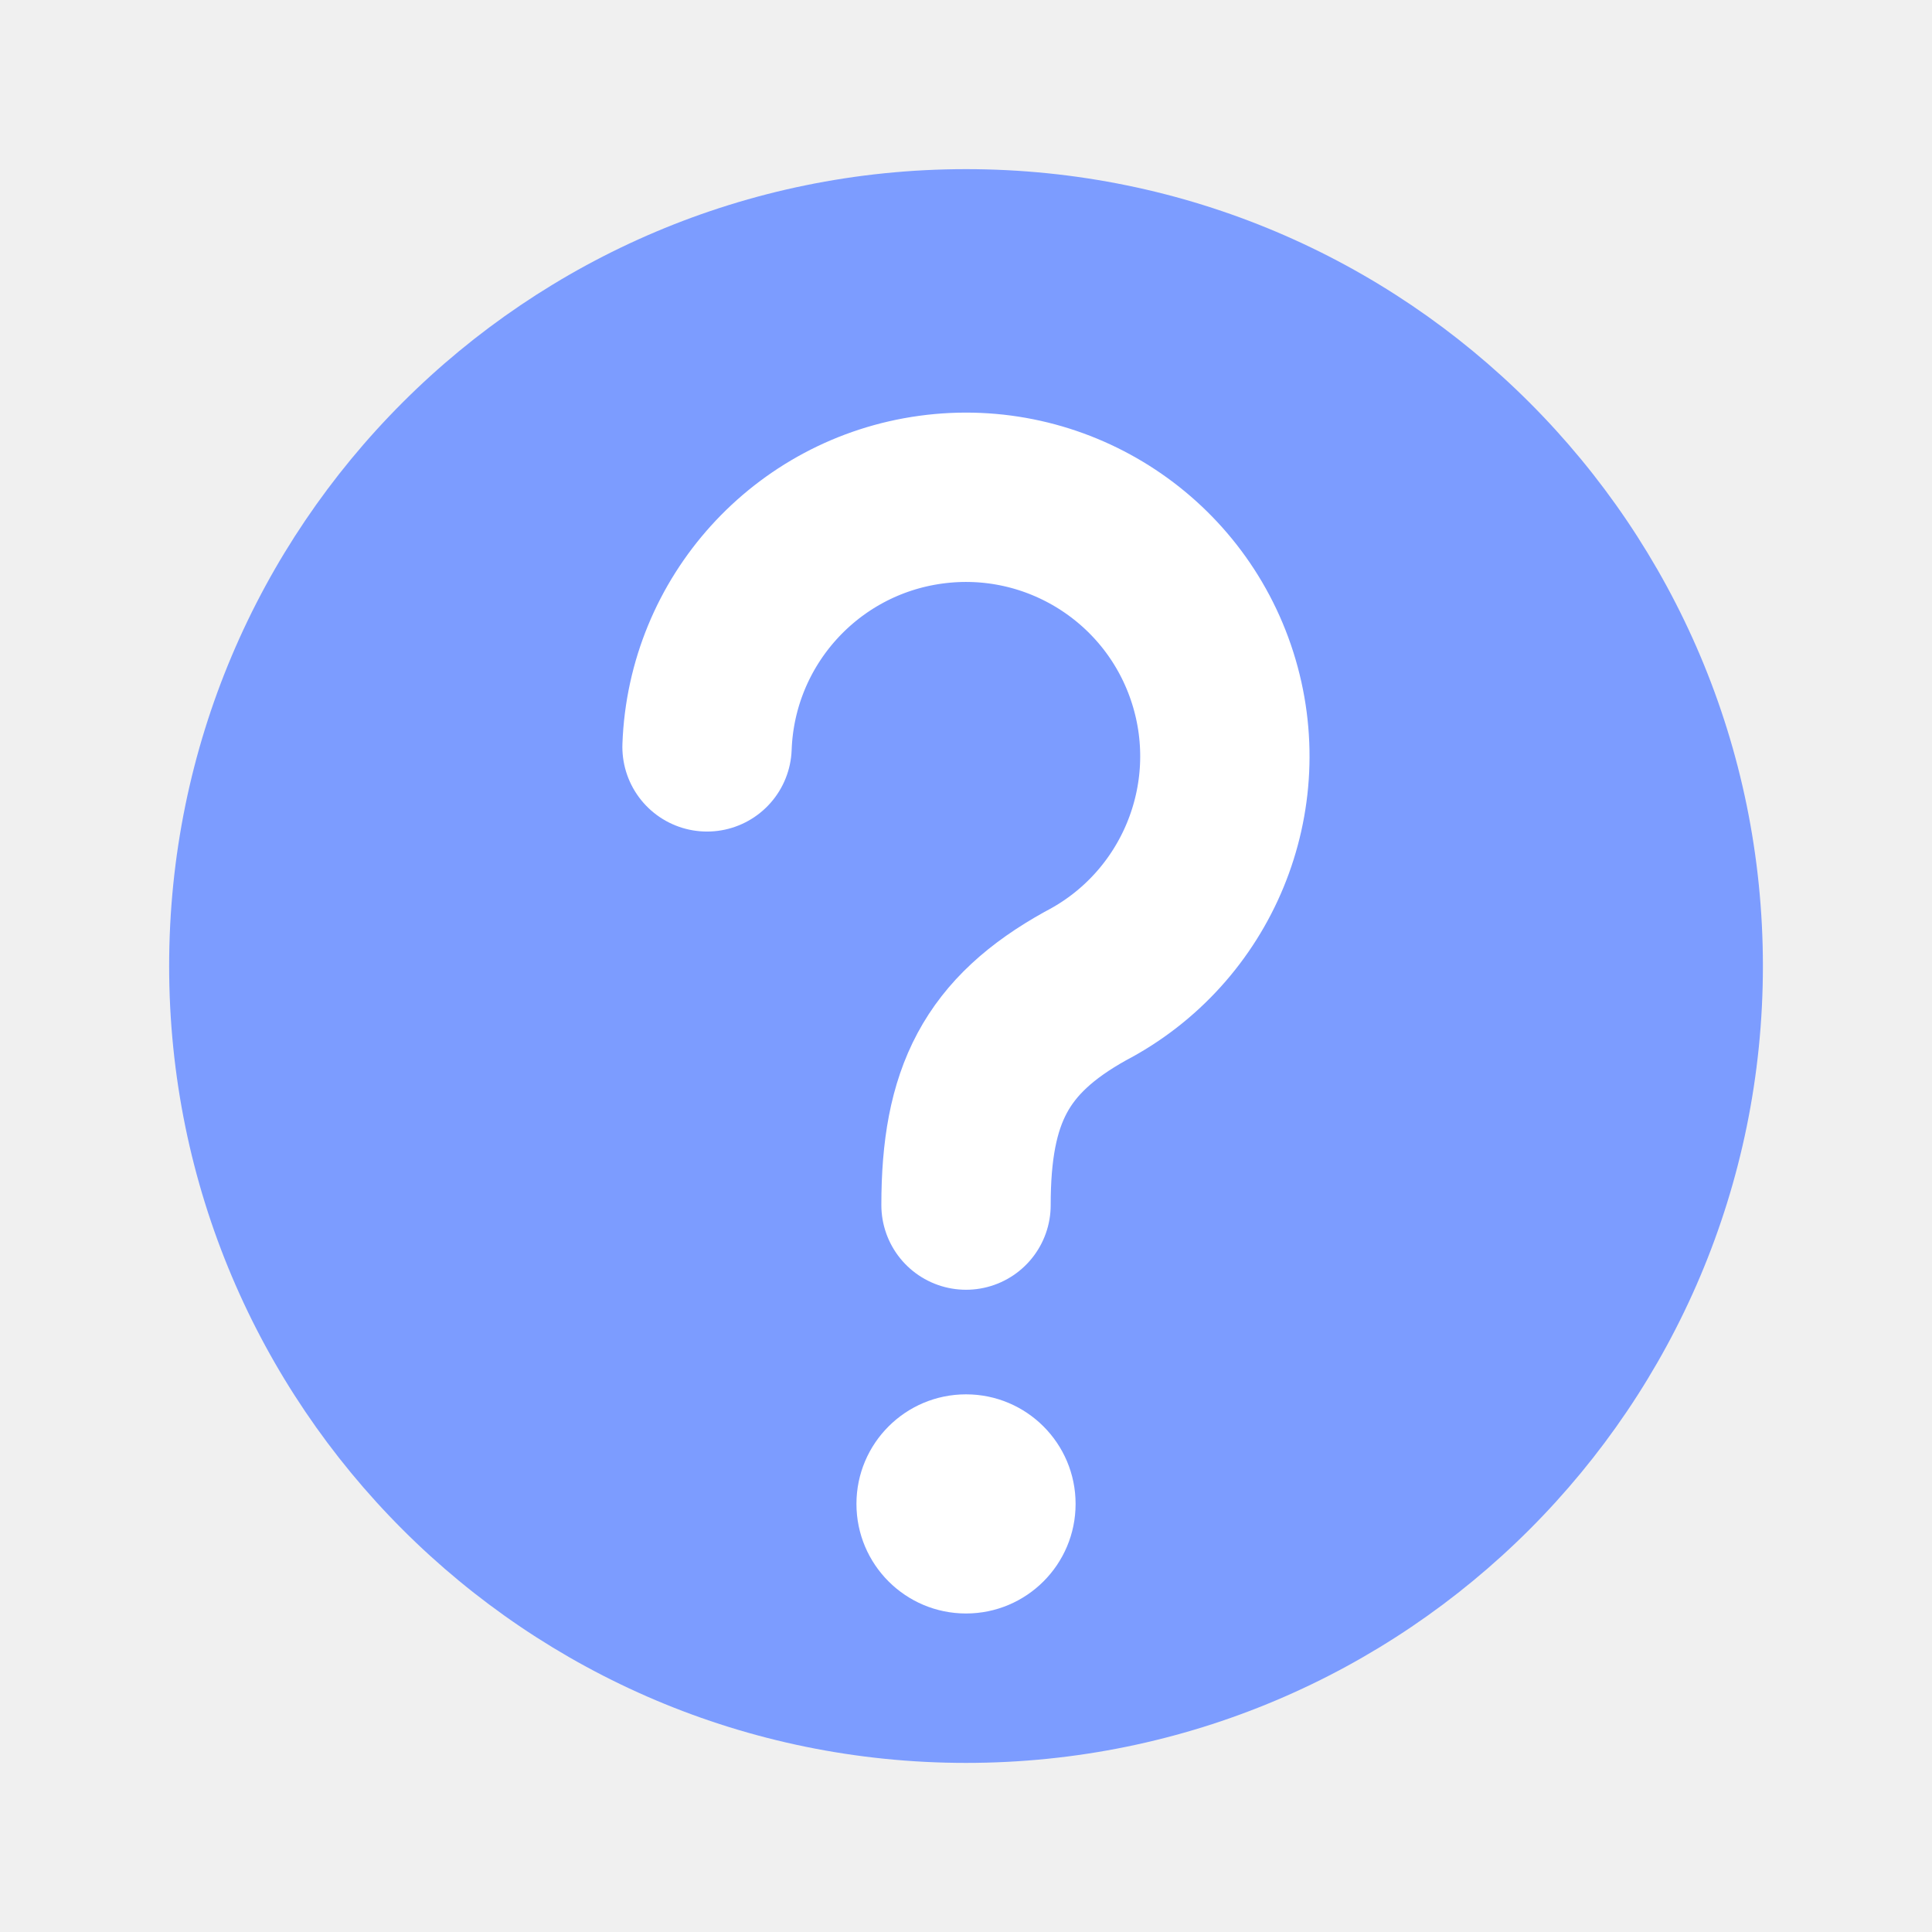
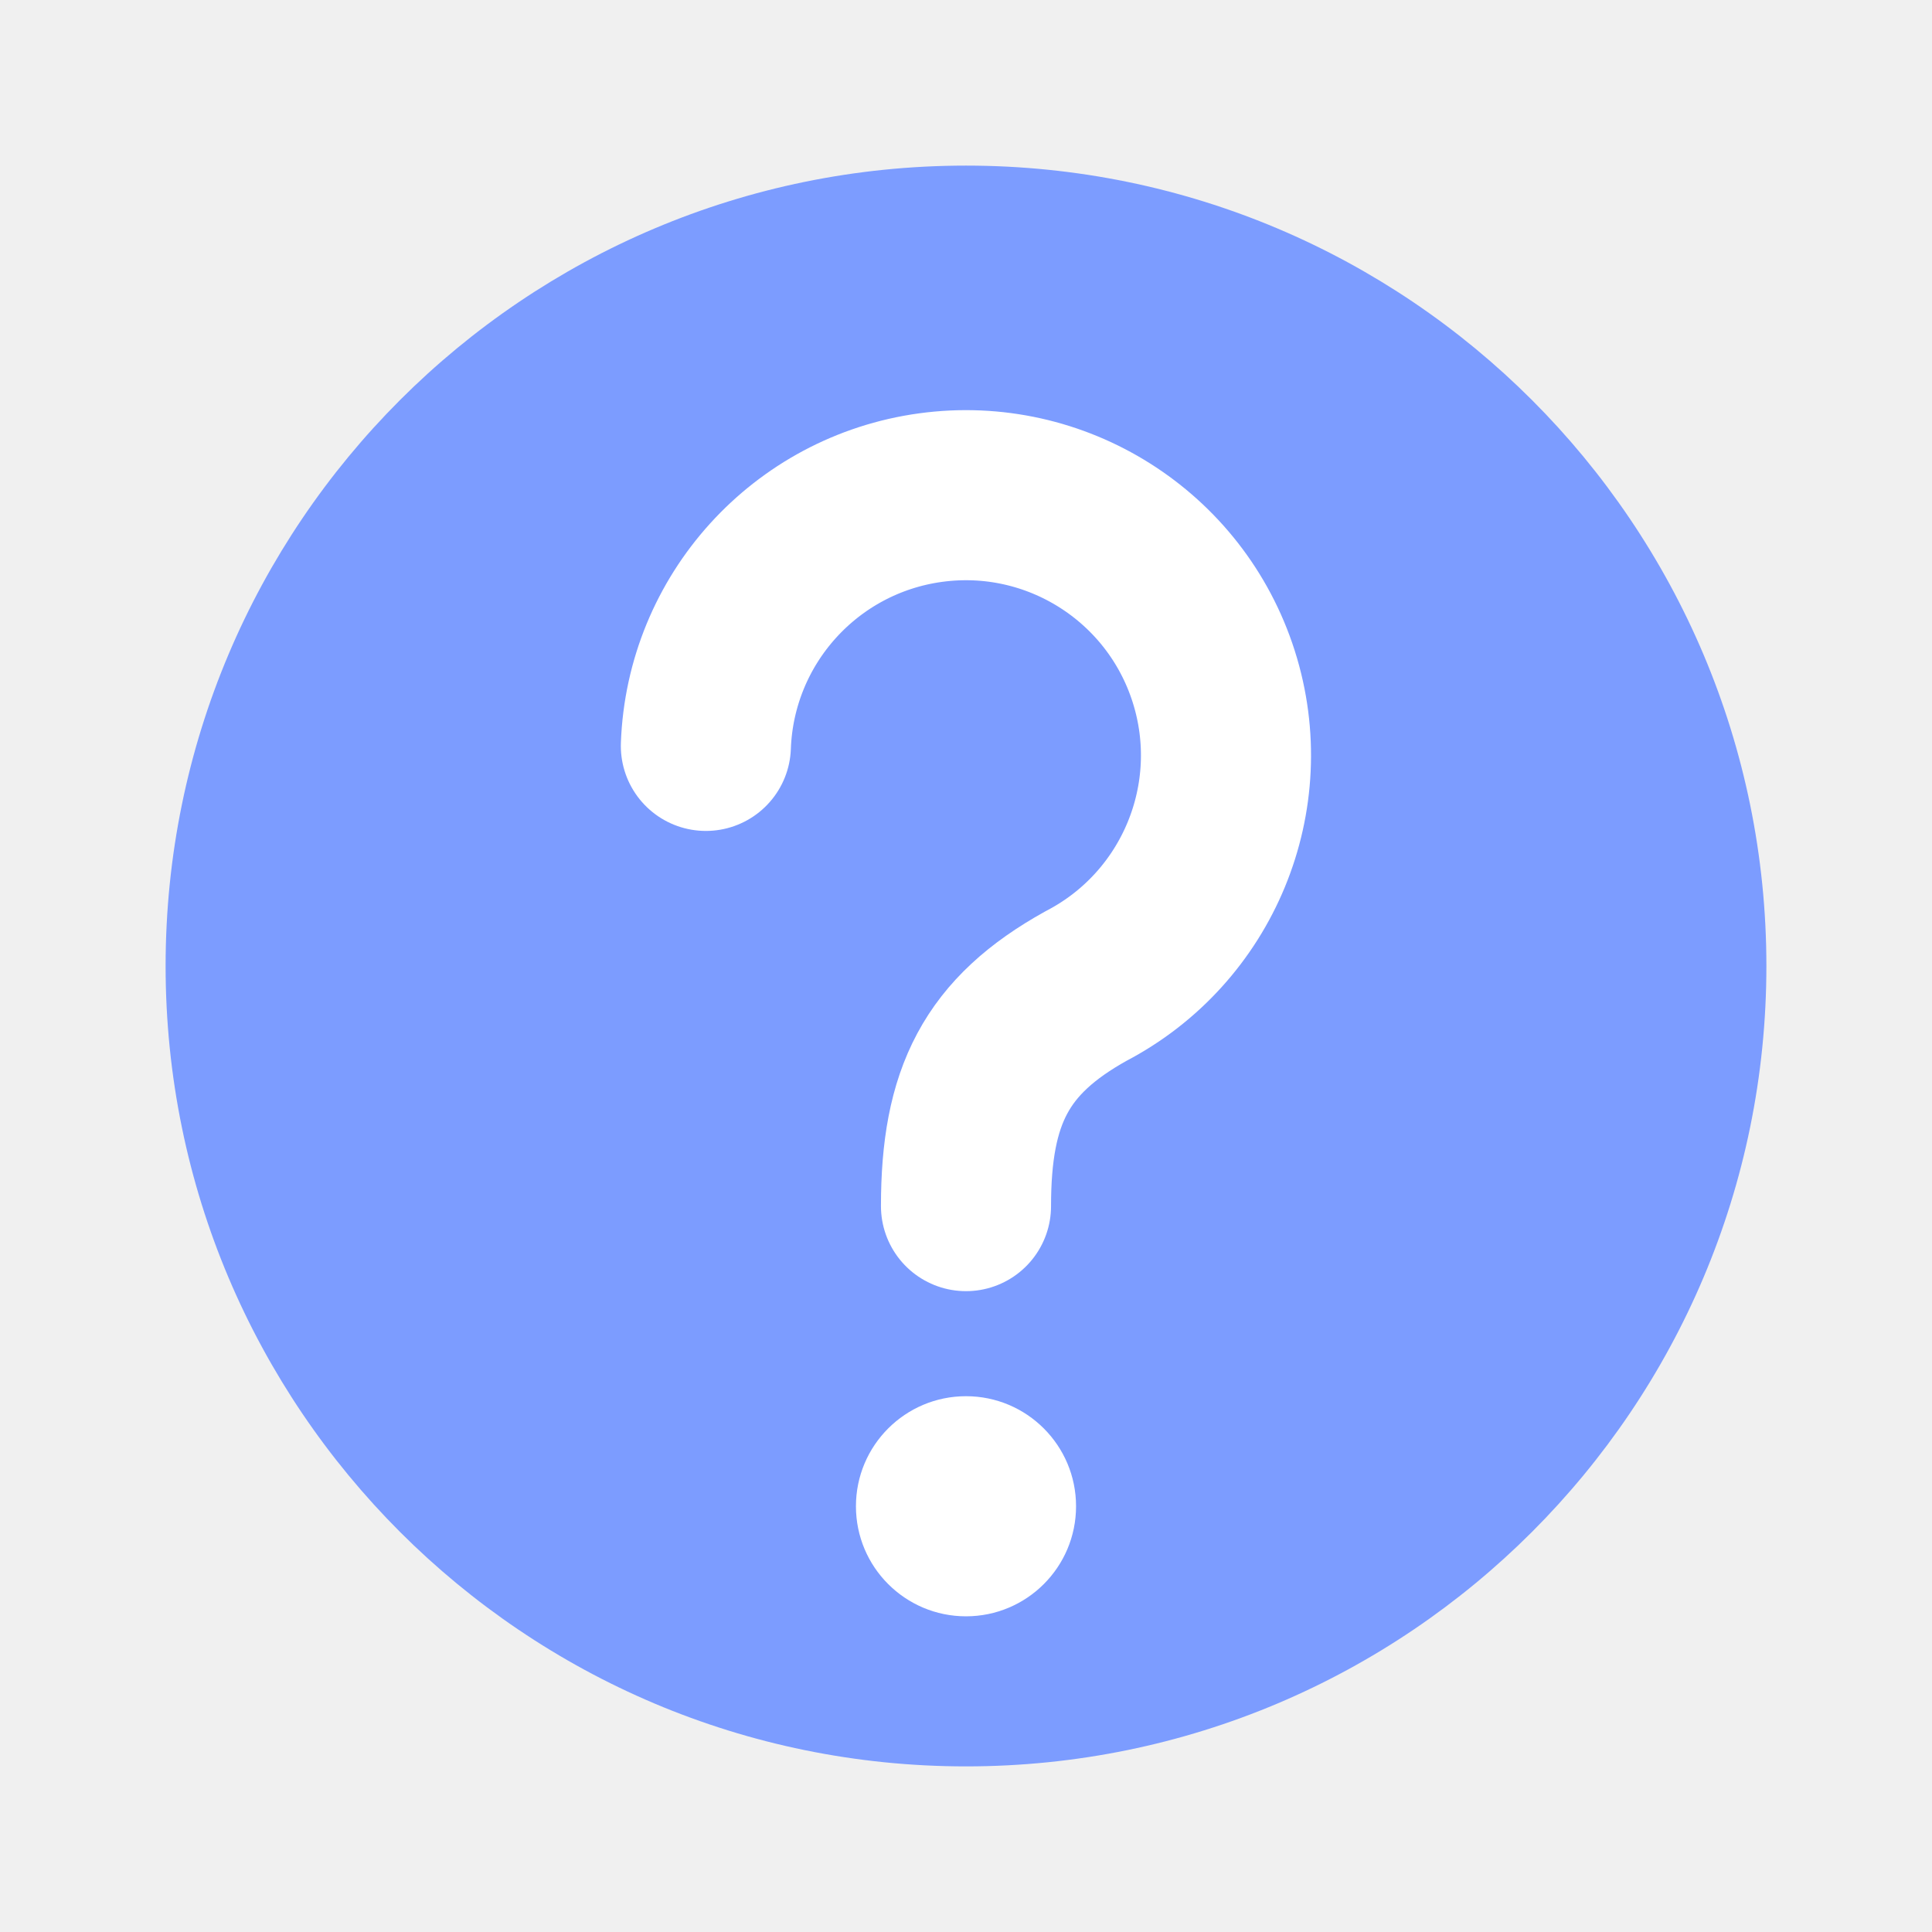
<svg xmlns="http://www.w3.org/2000/svg" viewBox="0 0 256 256" width="256" height="256">
-   <g transform="translate(-48.99 -48.99) scale(1.3828)">
-     <g transform="translate(5.82 5.82) scale(0.9545)">
-       <circle fill="#7C9CFF" cx="128" cy="128" r="80" />
-       <path fill="none" stroke="#FFFFFF" stroke-width="17" stroke-linecap="round" stroke-linejoin="round" d="M102 106a26 26 0 1 1 38 24c-9 5-12 11-12 22" />
-       <circle fill="#FFFFFF" cx="128" cy="182" r="11" />
-     </g>
+   <g transform="translate(-41.69 -41.69) scale(1.3257)">
+     <circle fill="#7C9CFF" cx="128" cy="128" r="80" />
+     <path fill="none" stroke="#FFFFFF" stroke-width="17" stroke-linecap="round" stroke-linejoin="round" d="M102 106a26 26 0 1 1 38 24c-9 5-12 11-12 22" />
+     <circle fill="#FFFFFF" cx="128" cy="182" r="11" />
  </g>
</svg>
